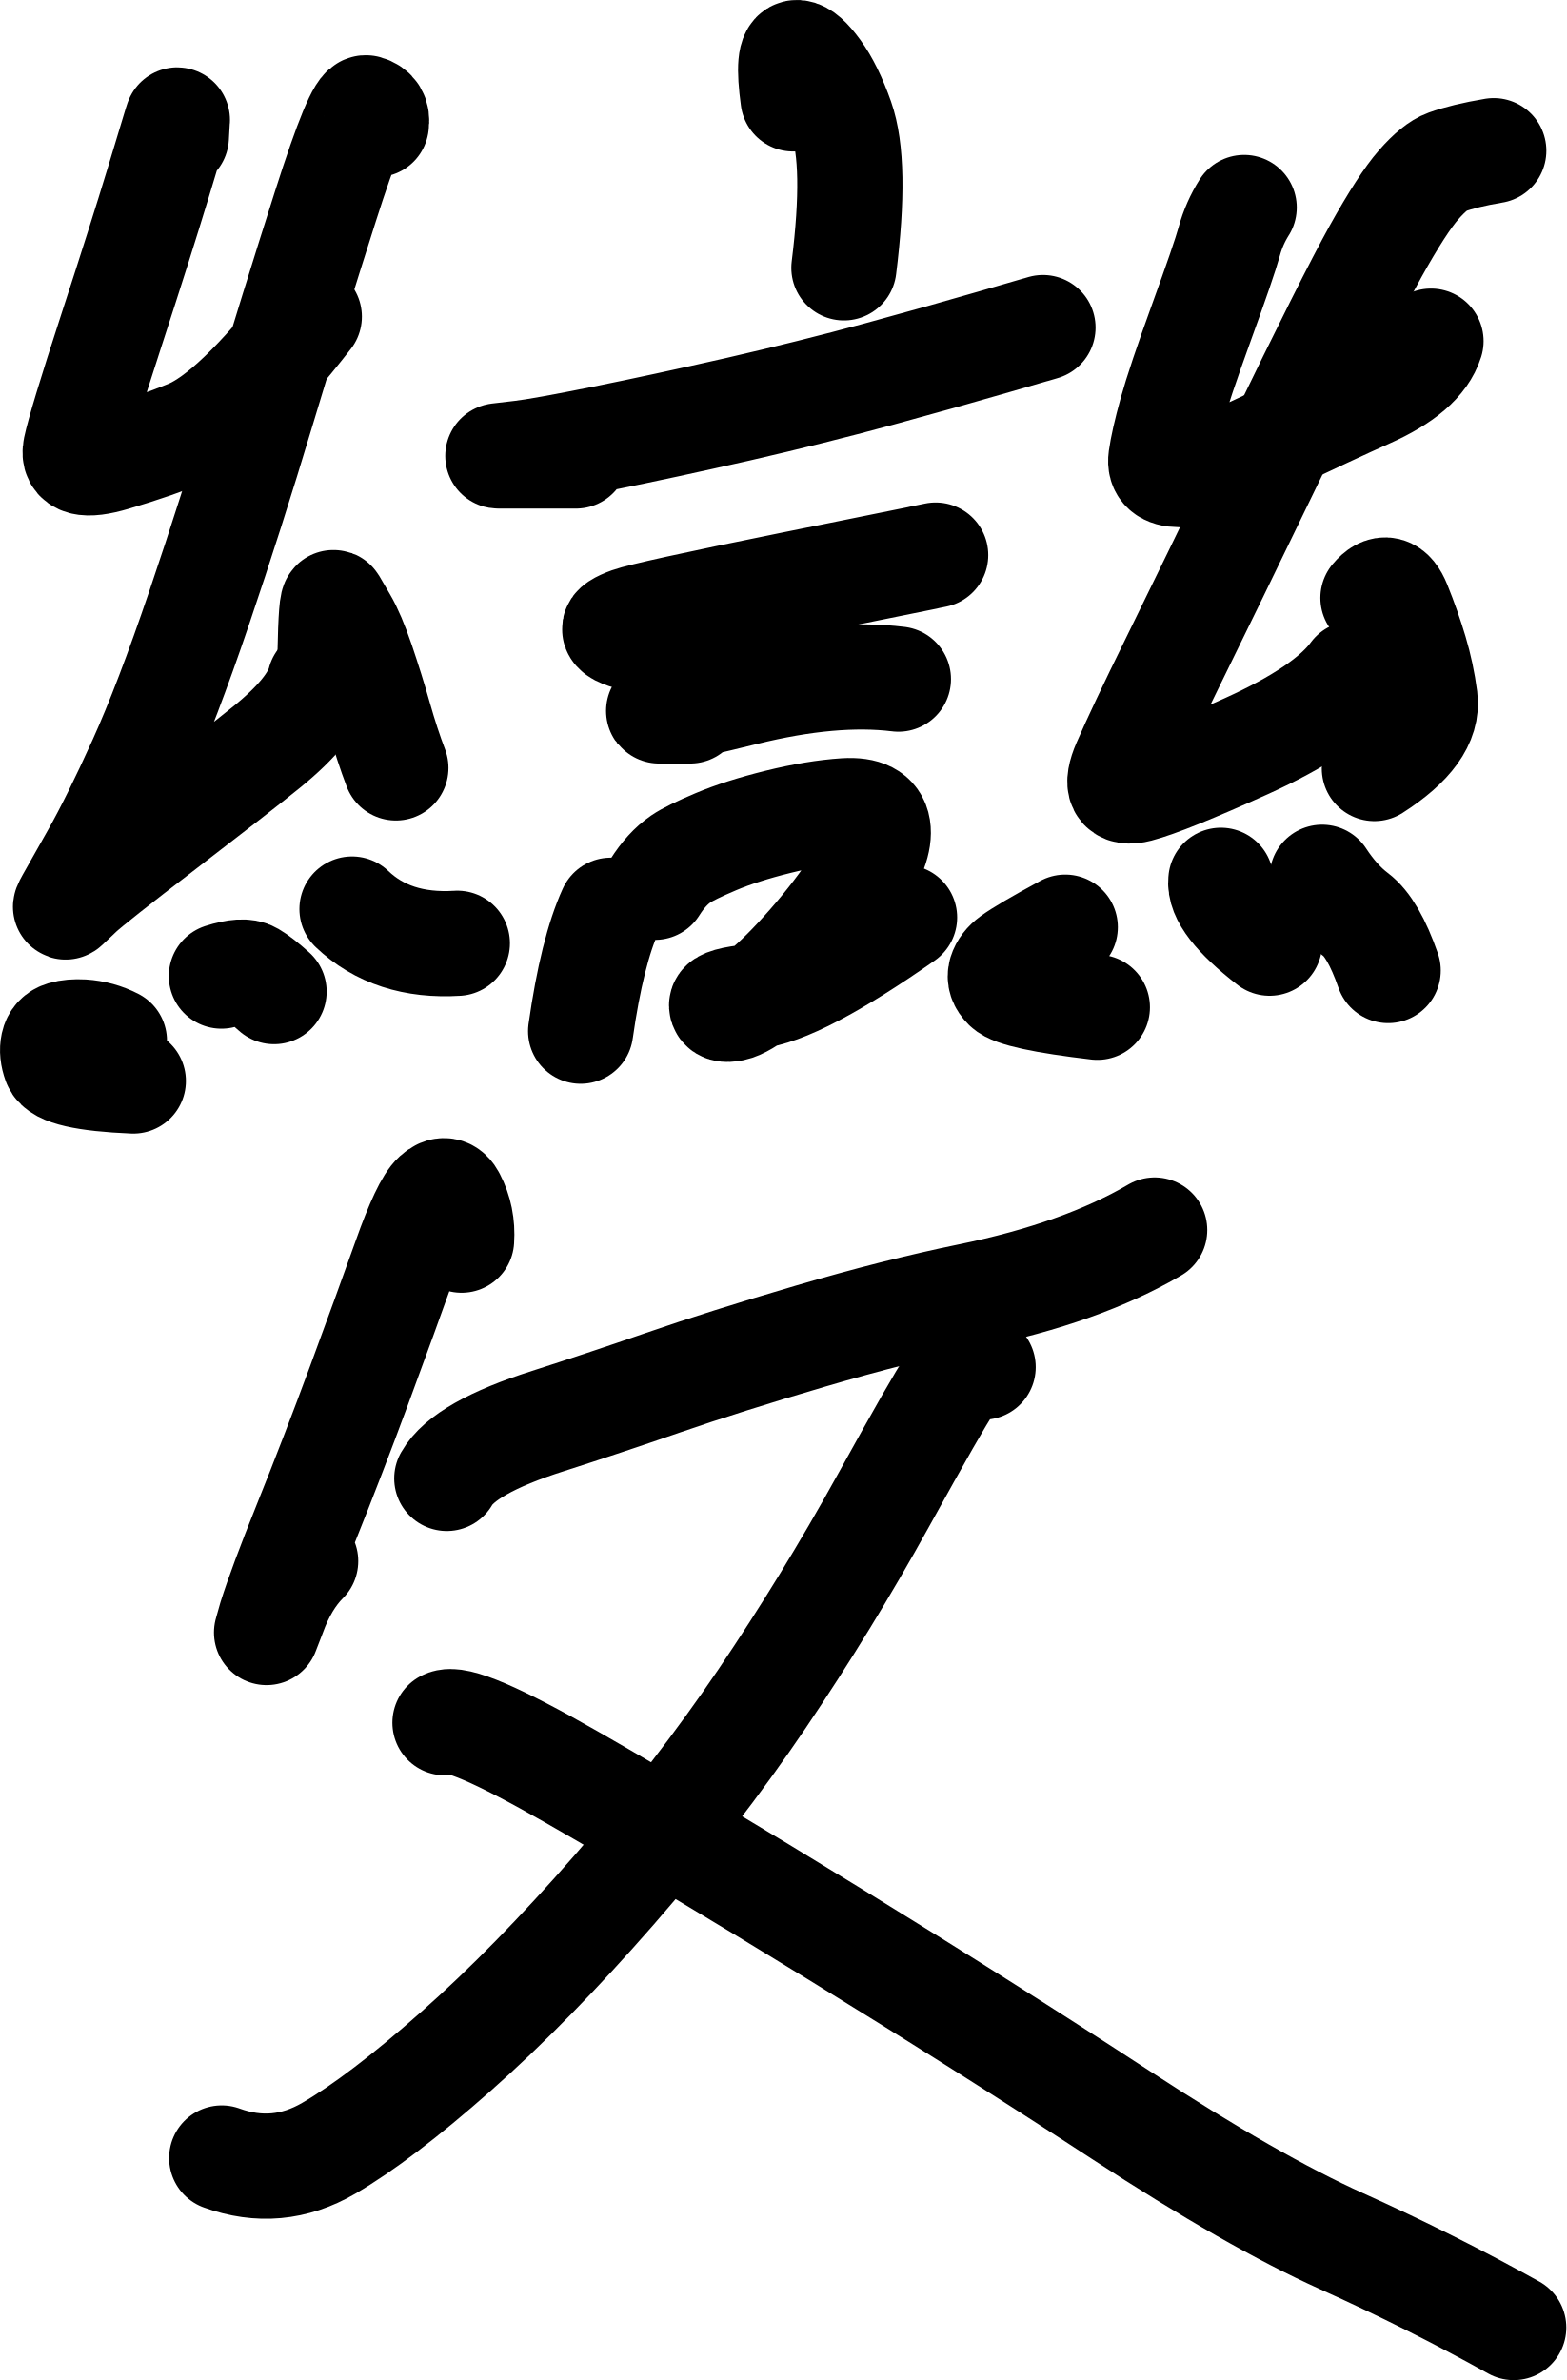
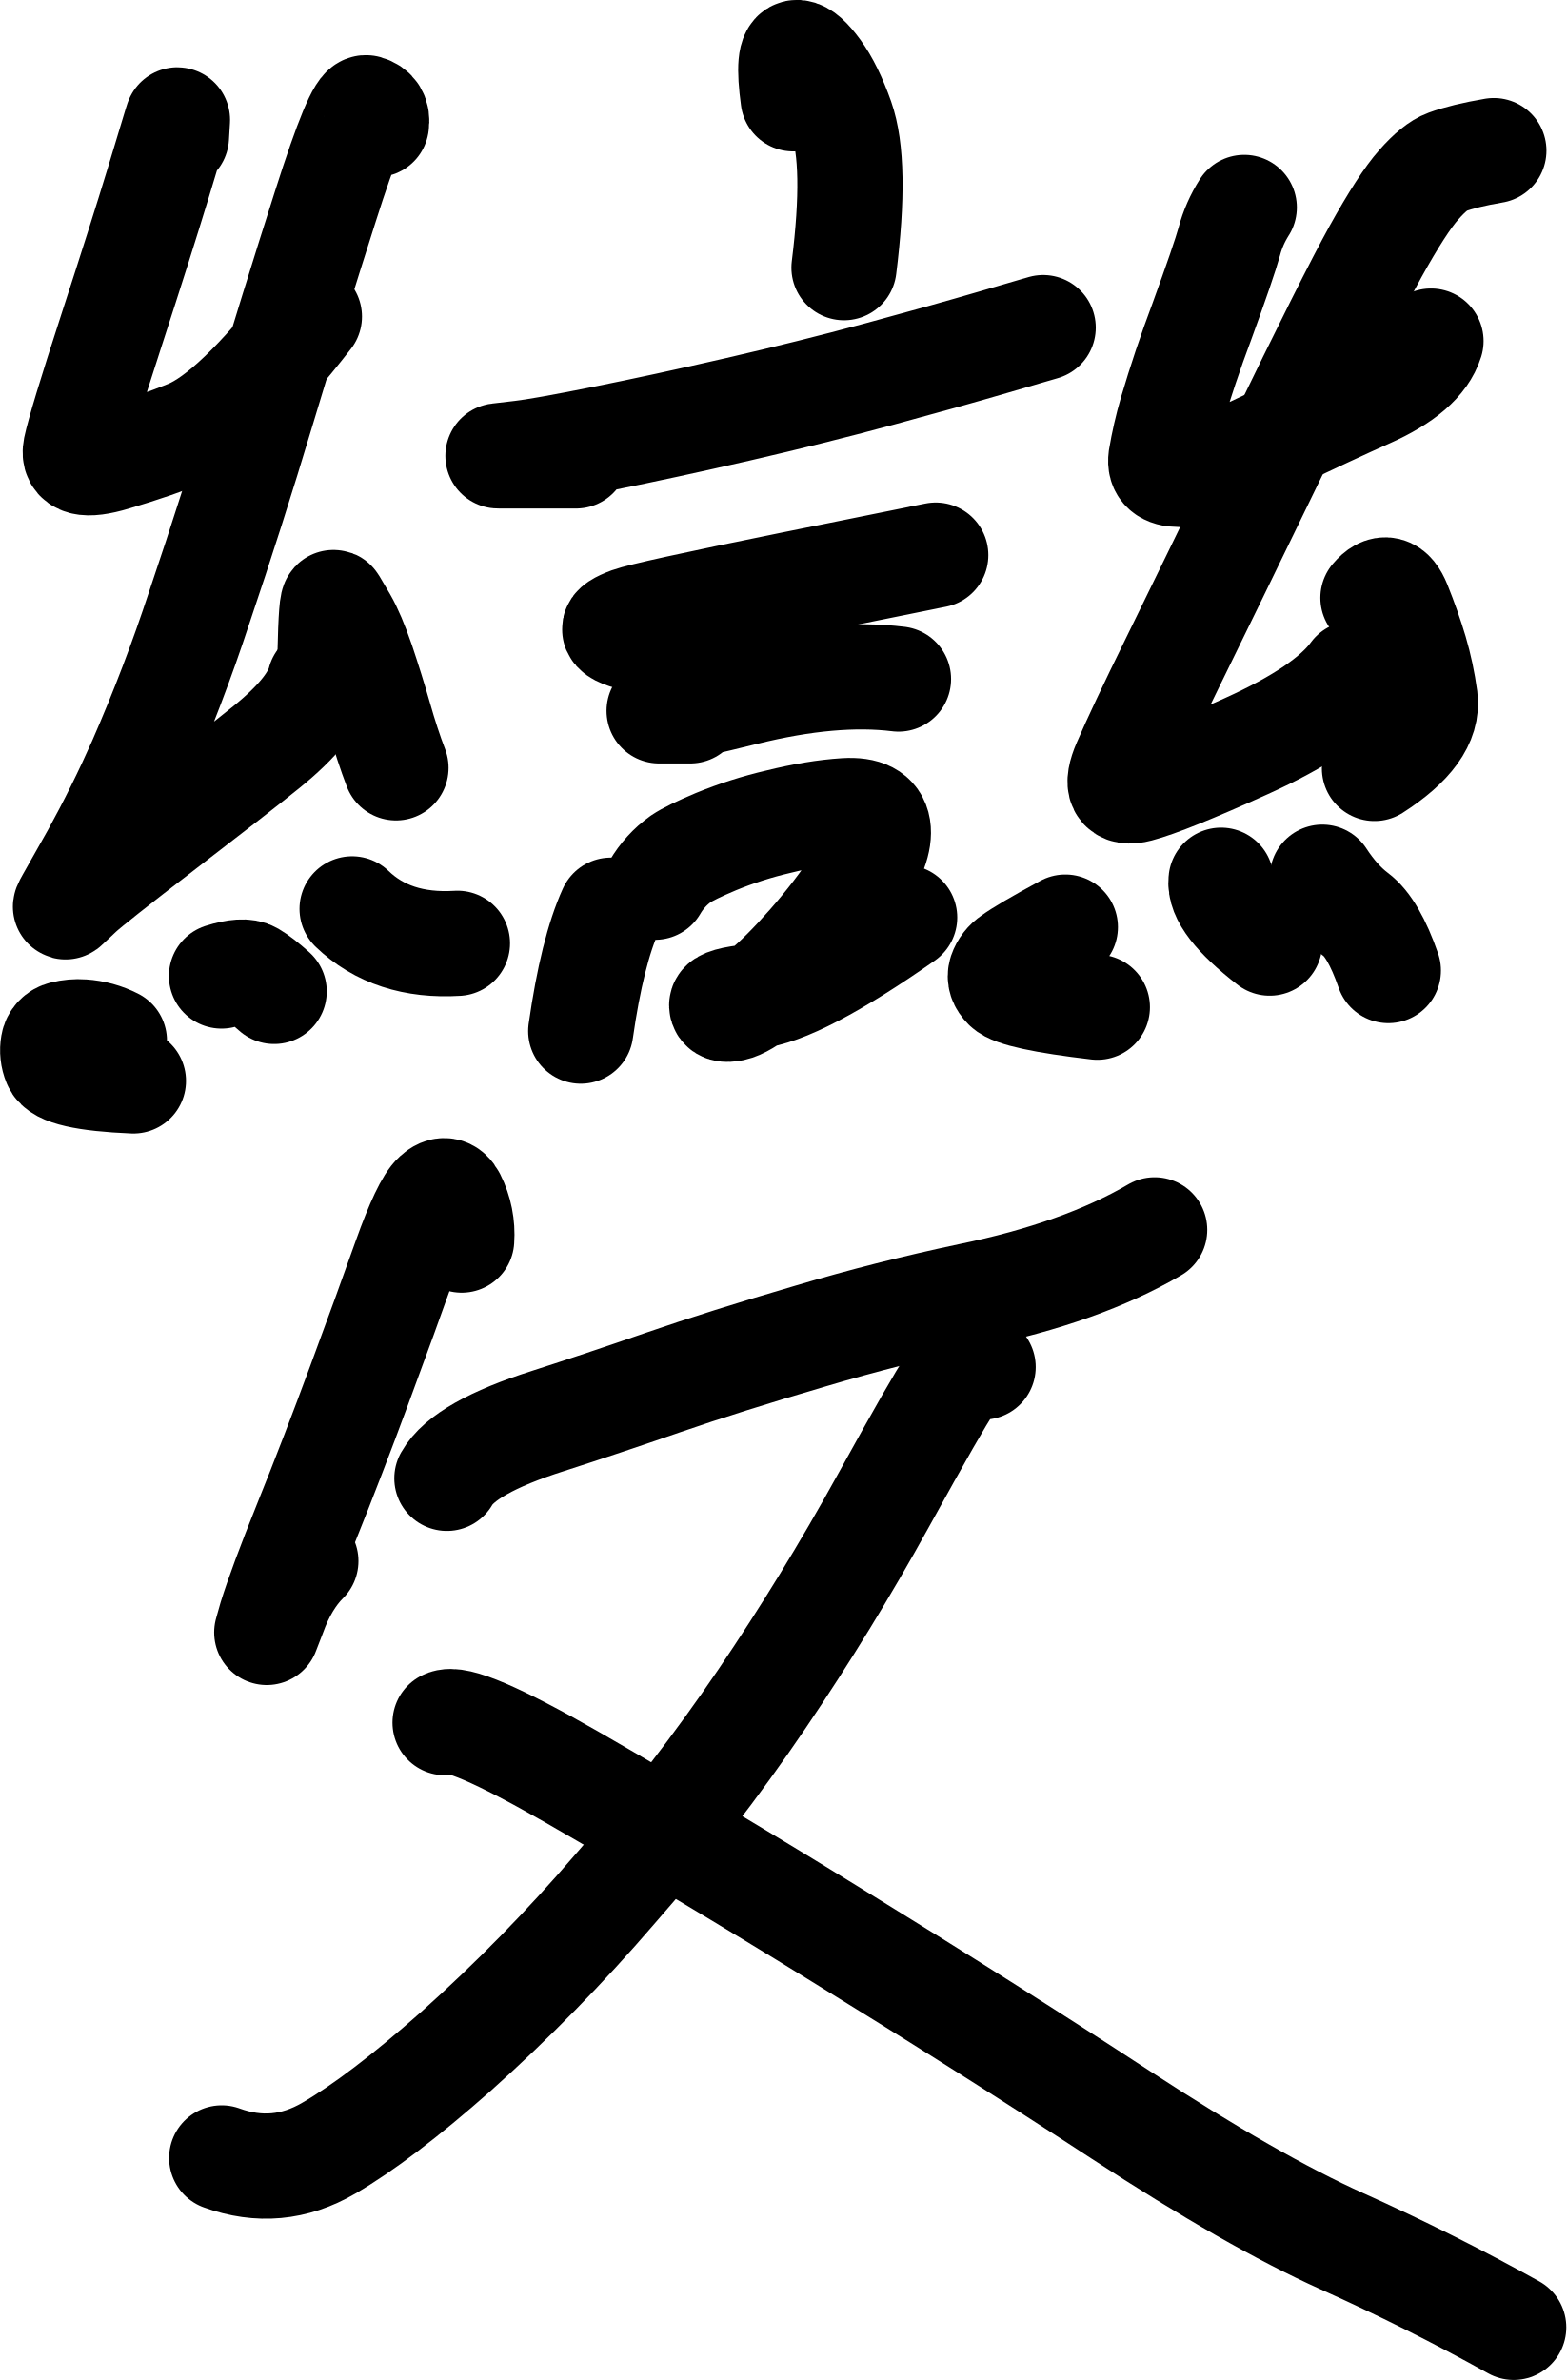
- <svg xmlns="http://www.w3.org/2000/svg" version="1.1" id="svg2" width="11.25" height="17.095" viewBox="0 0 11.25 17.095">
-   <defs id="defs6" />
-   <g id="g10" transform="matrix(1.333333,0,0,-1.333333,-67.76095,1058.525)">
-     <g id="g448478">
-       <g id="g1176" transform="matrix(0.5454546,0,0,-0.5454546,0,841.89)">
-         <path d="m 94.913,89.346 c 0.006,-0.106 0.01,-0.161 0.01,-0.168 2.6e-4,-0.004 -0.004,0.008 -0.013,0.037 -0.009,0.029 -0.068,0.225 -0.178,0.588 -0.11,0.363 -0.265,0.852 -0.466,1.469 -0.201,0.617 -0.317,1 -0.348,1.149 -0.031,0.149 0.095,0.182 0.378,0.098 0.283,-0.084 0.527,-0.169 0.734,-0.254 0.299,-0.122 0.697,-0.504 1.196,-1.145" style="fill:none;stroke:#000000;stroke-width:1.039;stroke-linecap:round;stroke-linejoin:round;stroke-miterlimit:10;stroke-dasharray:none;stroke-opacity:1" id="path1178" />
-       </g>
-       <g id="g1180" transform="matrix(0.5454546,0,0,-0.5454546,0,841.89)">
-         <path d="m 96.888,89.223 c 0.014,-0.087 -0.019,-0.142 -0.1,-0.165 -0.057,-0.016 -0.191,0.308 -0.403,0.973 -0.212,0.665 -0.42,1.335 -0.623,2.01 -0.203,0.676 -0.411,1.328 -0.624,1.956 -0.213,0.628 -0.406,1.135 -0.58,1.519 -0.174,0.384 -0.327,0.694 -0.46,0.929 -0.133,0.235 -0.215,0.381 -0.248,0.439 -0.032,0.057 -0.04,0.078 -0.022,0.061 0.018,-0.017 0.063,-0.06 0.135,-0.128 0.073,-0.069 0.349,-0.288 0.829,-0.656 0.48,-0.369 0.818,-0.632 1.013,-0.79 0.302,-0.245 0.477,-0.461 0.525,-0.65" style="fill:none;stroke:#000000;stroke-width:1.039;stroke-linecap:round;stroke-linejoin:round;stroke-miterlimit:10;stroke-dasharray:none;stroke-opacity:1" id="path1182" />
-       </g>
-       <g id="g1184" transform="matrix(0.5454546,0,0,-0.5454546,0,841.89)">
-         <path d="m 96.431,94.453 c 0.007,-0.37 0.021,-0.538 0.04,-0.506 0.014,0.023 0.048,0.082 0.102,0.175 0.055,0.093 0.113,0.23 0.174,0.409 0.061,0.18 0.118,0.361 0.17,0.545 0.052,0.184 0.107,0.351 0.164,0.501" style="fill:none;stroke:#000000;stroke-width:1.039;stroke-linecap:round;stroke-linejoin:round;stroke-miterlimit:10;stroke-dasharray:none;stroke-opacity:1" id="path1186" />
-       </g>
-       <g id="g1188" transform="matrix(0.5454546,0,0,-0.5454546,0,841.89)">
-         <path d="m 94.301,98.271 c -0.097,-0.05 -0.201,-0.079 -0.312,-0.086 -0.075,-0.004 -0.139,0.001 -0.193,0.017 -0.054,0.016 -0.087,0.051 -0.099,0.106 -0.012,0.055 -0.006,0.116 0.019,0.185 0.036,0.097 0.293,0.156 0.772,0.176" style="fill:none;stroke:#000000;stroke-width:1.039;stroke-linecap:round;stroke-linejoin:round;stroke-miterlimit:10;stroke-dasharray:none;stroke-opacity:1" id="path1190" />
-       </g>
-       <g id="g1192" transform="matrix(0.5454546,0,0,-0.5454546,0,841.89)">
-         <path d="m 95.358,97.633 c 0.143,-0.046 0.243,-0.052 0.3,-0.018 0.058,0.034 0.131,0.091 0.22,0.171" style="fill:none;stroke:#000000;stroke-width:1.039;stroke-linecap:round;stroke-linejoin:round;stroke-miterlimit:10;stroke-dasharray:none;stroke-opacity:1" id="path1194" />
-       </g>
-       <g id="g1196" transform="matrix(0.5454546,0,0,-0.5454546,0,841.89)">
-         <path d="m 96.648,96.971 c 0.264,0.252 0.611,0.365 1.04,0.338" style="fill:none;stroke:#000000;stroke-width:1.039;stroke-linecap:round;stroke-linejoin:round;stroke-miterlimit:10;stroke-dasharray:none;stroke-opacity:1" id="path1198" />
-       </g>
-       <g id="g1200" transform="matrix(0.5454546,0,0,-0.5454546,0,841.89)">
-         <path d="m 101.004,88.969 c -0.042,-0.308 -0.029,-0.461 0.041,-0.457 0.049,0.003 0.117,0.062 0.202,0.179 0.085,0.116 0.163,0.275 0.234,0.476 0.103,0.291 0.111,0.781 0.025,1.471" style="fill:none;stroke:#000000;stroke-width:1.039;stroke-linecap:round;stroke-linejoin:round;stroke-miterlimit:10;stroke-dasharray:none;stroke-opacity:1" id="path1202" />
-       </g>
-       <g id="g1204" transform="matrix(0.5454546,0,0,-0.5454546,0,841.89)">
-         <path d="m 98.859,92.496 c -0.483,0 -0.736,0 -0.757,0 -0.015,0 -0.018,-4.8e-4 -0.01,-0.002 0.008,-9.8e-4 0.082,-0.009 0.221,-0.026 0.139,-0.016 0.41,-0.065 0.813,-0.146 0.403,-0.081 0.847,-0.177 1.332,-0.287 0.484,-0.111 0.948,-0.227 1.391,-0.347 0.443,-0.121 0.825,-0.228 1.144,-0.321 l 0.427,-0.124 -0.007,0.002 -0.029,0.009 0.088,-0.026" style="fill:none;stroke:#000000;stroke-width:1.039;stroke-linecap:round;stroke-linejoin:round;stroke-miterlimit:10;stroke-dasharray:none;stroke-opacity:1" id="path1206" />
-       </g>
-       <g id="g1208" transform="matrix(0.5454546,0,0,-0.5454546,0,841.89)">
-         <path d="m 99.49,94.312 c -0.15,-0.031 -0.233,-0.064 -0.247,-0.101 -0.01,-0.025 0.039,-0.058 0.147,-0.097 0.108,-0.039 0.639,-0.156 1.593,-0.349 l 1.335,-0.27 -0.007,0.001 -0.051,0.01 0.152,-0.031" style="fill:none;stroke:#000000;stroke-width:1.039;stroke-linecap:round;stroke-linejoin:round;stroke-miterlimit:10;stroke-dasharray:none;stroke-opacity:1" id="path1210" />
-       </g>
-       <g id="g1212" transform="matrix(0.5454546,0,0,-0.5454546,0,841.89)">
-         <path d="m 99.987,95.014 c -0.195,0 -0.297,0 -0.306,1e-5 -0.006,0 -0.006,-3.7e-4 -9.3e-4,-0.001 0.006,-7.4e-4 0.053,-0.007 0.142,-0.019 0.089,-0.012 0.324,-0.065 0.705,-0.159 0.581,-0.143 1.086,-0.188 1.517,-0.135" style="fill:none;stroke:#000000;stroke-width:1.039;stroke-linecap:round;stroke-linejoin:round;stroke-miterlimit:10;stroke-dasharray:none;stroke-opacity:1" id="path1214" />
-       </g>
-       <g id="g1216" transform="matrix(0.5454546,0,0,-0.5454546,0,841.89)">
-         <path d="m 99.203,96.983 c -0.123,0.269 -0.222,0.667 -0.297,1.194" style="fill:none;stroke:#000000;stroke-width:1.039;stroke-linecap:round;stroke-linejoin:round;stroke-miterlimit:10;stroke-dasharray:none;stroke-opacity:1" id="path1218" />
-       </g>
-       <g id="g1220" transform="matrix(0.5454546,0,0,-0.5454546,0,841.89)">
-         <path d="m 99.639,96.756 c 0.077,-0.122 0.162,-0.215 0.255,-0.279 0.063,-0.043 0.179,-0.1 0.347,-0.171 0.168,-0.071 0.374,-0.137 0.617,-0.197 0.243,-0.06 0.463,-0.096 0.659,-0.109 0.197,-0.012 0.305,0.044 0.325,0.169 0.02,0.125 -0.044,0.298 -0.192,0.519 -0.147,0.221 -0.31,0.433 -0.487,0.634 -0.177,0.201 -0.33,0.353 -0.457,0.456 -0.127,0.103 -0.227,0.162 -0.298,0.177 -0.071,0.015 -0.108,0.004 -0.11,-0.032 -0.002,-0.037 0.102,-0.066 0.31,-0.088 0.3,-0.031 0.799,-0.292 1.497,-0.781" style="fill:none;stroke:#000000;stroke-width:1.039;stroke-linecap:round;stroke-linejoin:round;stroke-miterlimit:10;stroke-dasharray:none;stroke-opacity:1" id="path1222" />
-       </g>
-       <g id="g1224" transform="matrix(0.5454546,0,0,-0.5454546,0,841.89)">
-         <path d="m 105.459,90.042 c -0.064,0.101 -0.114,0.213 -0.148,0.337 -0.034,0.124 -0.125,0.388 -0.272,0.793 -0.147,0.405 -0.247,0.703 -0.3,0.895 -0.053,0.192 -0.087,0.342 -0.102,0.45 -0.015,0.108 0.046,0.162 0.183,0.163 0.137,3e-5 0.425,-0.105 0.862,-0.314 0.437,-0.21 0.771,-0.365 1.002,-0.468 0.349,-0.155 0.556,-0.333 0.62,-0.536" style="fill:none;stroke:#000000;stroke-width:1.039;stroke-linecap:round;stroke-linejoin:round;stroke-miterlimit:10;stroke-dasharray:none;stroke-opacity:1" id="path1226" />
-       </g>
-       <g id="g1228" transform="matrix(0.5454546,0,0,-0.5454546,0,841.89)">
-         <path d="m 107.924,89.481 c -0.197,0.033 -0.351,0.071 -0.465,0.112 -0.078,0.028 -0.17,0.103 -0.277,0.225 -0.107,0.122 -0.249,0.341 -0.426,0.659 -0.176,0.317 -0.5,0.962 -0.971,1.935 -0.471,0.973 -0.815,1.68 -1.033,2.123 -0.218,0.443 -0.374,0.775 -0.471,0.997 -0.096,0.222 -0.052,0.308 0.132,0.26 0.184,-0.048 0.54,-0.192 1.068,-0.43 0.528,-0.239 0.879,-0.477 1.054,-0.716" style="fill:none;stroke:#000000;stroke-width:1.039;stroke-linecap:round;stroke-linejoin:round;stroke-miterlimit:10;stroke-dasharray:none;stroke-opacity:1" id="path1230" />
-       </g>
-       <g id="g1232" transform="matrix(0.5454546,0,0,-0.5454546,0,841.89)">
-         <path d="m 106.731,93.898 c 0.102,-0.122 0.186,-0.101 0.252,0.062 0.066,0.163 0.12,0.319 0.164,0.466 0.044,0.147 0.077,0.301 0.098,0.462 0.03,0.23 -0.136,0.462 -0.5,0.695" style="fill:none;stroke:#000000;stroke-width:1.039;stroke-linecap:round;stroke-linejoin:round;stroke-miterlimit:10;stroke-dasharray:none;stroke-opacity:1" id="path1234" />
-       </g>
-       <g id="g1236" transform="matrix(0.5454546,0,0,-0.5454546,0,841.89)">
-         <path d="m 103.692,97.15 c -0.275,0.149 -0.451,0.253 -0.53,0.311 -0.055,0.04 -0.09,0.086 -0.106,0.137 -0.015,0.051 7e-4,0.1 0.049,0.147 0.068,0.068 0.37,0.133 0.904,0.196" style="fill:none;stroke:#000000;stroke-width:1.039;stroke-linecap:round;stroke-linejoin:round;stroke-miterlimit:10;stroke-dasharray:none;stroke-opacity:1" id="path1238" />
-       </g>
-       <g id="g1240" transform="matrix(0.5454546,0,0,-0.5454546,0,841.89)">
-         <path d="m 105.229,96.687 c -0.019,0.15 0.141,0.357 0.481,0.621" style="fill:none;stroke:#000000;stroke-width:1.039;stroke-linecap:round;stroke-linejoin:round;stroke-miterlimit:10;stroke-dasharray:none;stroke-opacity:1" id="path1242" />
-       </g>
-       <g id="g1244" transform="matrix(0.5454546,0,0,-0.5454546,0,841.89)">
-         <path d="m 106.229,96.657 c 0.104,0.158 0.215,0.281 0.332,0.369 0.116,0.087 0.222,0.271 0.32,0.552" style="fill:none;stroke:#000000;stroke-width:1.039;stroke-linecap:round;stroke-linejoin:round;stroke-miterlimit:10;stroke-dasharray:none;stroke-opacity:1" id="path1246" />
-       </g>
-       <g id="g1248" transform="matrix(0.5454546,0,0,-0.5454546,0,841.89)">
-         <path d="m 97.73,100.241 c 0.01,-0.15 -0.018,-0.289 -0.084,-0.416 -0.044,-0.086 -0.103,-0.095 -0.176,-0.029 -0.073,0.066 -0.172,0.274 -0.296,0.624 -0.124,0.349 -0.276,0.765 -0.454,1.248 -0.178,0.482 -0.353,0.935 -0.523,1.358 -0.17,0.423 -0.287,0.737 -0.351,0.942 l -0.042,0.148 0.067,-0.173 c 0.08,-0.222 0.186,-0.399 0.319,-0.532" style="fill:none;stroke:#000000;stroke-width:1.039;stroke-linecap:round;stroke-linejoin:round;stroke-miterlimit:10;stroke-dasharray:none;stroke-opacity:1" id="path1250" />
-       </g>
-       <g id="g1252" transform="matrix(0.5454546,0,0,-0.5454546,0,841.89)">
-         <path d="m 97.584,102.594 c 0.114,-0.202 0.447,-0.391 1,-0.567 0.353,-0.113 0.732,-0.239 1.137,-0.379 0.405,-0.14 0.889,-0.293 1.454,-0.459 0.565,-0.166 1.089,-0.299 1.573,-0.398 0.737,-0.151 1.346,-0.368 1.827,-0.65" style="fill:none;stroke:#000000;stroke-width:1.039;stroke-linecap:round;stroke-linejoin:round;stroke-miterlimit:10;stroke-dasharray:none;stroke-opacity:1" id="path1254" />
-       </g>
-       <g id="g1256" transform="matrix(0.5454546,0,0,-0.5454546,0,841.89)">
-         <path d="m 102.881,101.495 c -0.126,-0.013 -0.238,0.049 -0.338,0.188 -0.068,0.094 -0.285,0.475 -0.653,1.14 -0.368,0.666 -0.766,1.315 -1.194,1.949 -0.429,0.634 -0.915,1.262 -1.459,1.886 -0.544,0.623 -1.065,1.155 -1.564,1.596 -0.499,0.441 -0.917,0.759 -1.255,0.956 -0.338,0.197 -0.691,0.229 -1.057,0.096" style="fill:none;stroke:#000000;stroke-width:1.039;stroke-linecap:round;stroke-linejoin:round;stroke-miterlimit:10;stroke-dasharray:none;stroke-opacity:1" id="path1258" />
-       </g>
-       <g id="g1260" transform="matrix(0.5454546,0,0,-0.5454546,0,841.89)">
-         <path d="m 97.566,105.007 c 0.106,-0.059 0.523,0.12 1.25,0.536 0.727,0.416 1.595,0.934 2.604,1.554 1.009,0.62 1.948,1.214 2.819,1.783 0.87,0.569 1.598,0.985 2.183,1.248 0.585,0.263 1.151,0.547 1.699,0.852" style="fill:none;stroke:#000000;stroke-width:1.039;stroke-linecap:round;stroke-linejoin:round;stroke-miterlimit:10;stroke-dasharray:none;stroke-opacity:1" id="path1262" />
-       </g>
-     </g>
-   </g>
+ <svg xmlns="http://www.w3.org/2000/svg" width="11.25" height="17.095">
+   <path d="m94.913 89.346.01-.168q0-.006-.013.037l-.178.588q-.165.543-.466 1.469-.301.925-.348 1.149-.045.224.378.097.424-.126.734-.253.449-.184 1.196-1.145" style="fill:none;stroke:#000;stroke-width:1.039;stroke-linecap:round;stroke-linejoin:round;stroke-miterlimit:10;stroke-dasharray:none;stroke-opacity:1" transform="matrix(.72727 0 0 .72727 -67.76 -63.995)" />
+   <path d="M96.888 89.223q.02-.13-.1-.165-.087-.024-.404.973-.318.996-.623 2.01a59 59 0 0 1-.624 1.956 17 17 0 0 1-.58 1.52 12 12 0 0 1-.46.928q-.2.353-.248.439-.049.086-.023.06l.136-.128q.109-.102.829-.656.72-.553 1.013-.79.453-.367.525-.65" style="fill:none;stroke:#000;stroke-width:1.039;stroke-linecap:round;stroke-linejoin:round;stroke-miterlimit:10;stroke-dasharray:none;stroke-opacity:1" transform="matrix(.72727 0 0 .72727 -67.76 -63.995)" />
+   <path d="M96.43 94.453q.012-.554.04-.506l.103.175q.081.14.174.41.091.27.17.545.078.275.164.5" style="fill:none;stroke:#000;stroke-width:1.039;stroke-linecap:round;stroke-linejoin:round;stroke-miterlimit:10;stroke-dasharray:none;stroke-opacity:1" transform="matrix(.72727 0 0 .72727 -67.76 -63.995)" />
+   <path d="M94.3 98.271a.8.8 0 0 0-.312-.086.6.6 0 0 0-.192.017.13.13 0 0 0-.1.106.33.33 0 0 0 .02.185q.054.146.772.176" style="fill:none;stroke:#000;stroke-width:1.039;stroke-linecap:round;stroke-linejoin:round;stroke-miterlimit:10;stroke-dasharray:none;stroke-opacity:1" transform="matrix(.72727 0 0 .72727 -67.76 -63.995)" />
+   <path d="M95.358 97.633q.215-.068.3-.018.087.051.22.17" style="fill:none;stroke:#000;stroke-width:1.039;stroke-linecap:round;stroke-linejoin:round;stroke-miterlimit:10;stroke-dasharray:none;stroke-opacity:1" transform="matrix(.72727 0 0 .72727 -67.76 -63.995)" />
+   <path d="M96.648 96.97q.395.38 1.04.34" style="fill:none;stroke:#000;stroke-width:1.039;stroke-linecap:round;stroke-linejoin:round;stroke-miterlimit:10;stroke-dasharray:none;stroke-opacity:1" transform="matrix(.72727 0 0 .72727 -67.76 -63.995)" />
+   <path d="M101.004 88.969q-.063-.462.041-.457.075.005.202.179t.234.476q.154.435.025 1.47" style="fill:none;stroke:#000;stroke-width:1.039;stroke-linecap:round;stroke-linejoin:round;stroke-miterlimit:10;stroke-dasharray:none;stroke-opacity:1" transform="matrix(.72727 0 0 .72727 -67.76 -63.995)" />
+   <path d="M98.859 92.496h-.757q-.022 0-.01-.001l.221-.026q.209-.024.814-.145t1.331-.288 1.392-.347 1.144-.32l.427-.125-.007.002-.03.009.089-.026" style="fill:none;stroke:#000;stroke-width:1.039;stroke-linecap:round;stroke-linejoin:round;stroke-miterlimit:10;stroke-dasharray:none;stroke-opacity:1" transform="matrix(.72727 0 0 .72727 -67.76 -63.995)" />
+   <path d="M99.49 94.312q-.225-.045-.248-.1-.014-.038.148-.098.162-.059 1.592-.349l1.336-.27-.007.001-.05.01.151-.03" style="fill:none;stroke:#000;stroke-width:1.039;stroke-linecap:round;stroke-linejoin:round;stroke-miterlimit:10;stroke-dasharray:none;stroke-opacity:1" transform="matrix(.72727 0 0 .72727 -67.76 -63.995)" />
+   <path d="M99.987 95.014h-.307q.008-.002.142-.02t.705-.159q.87-.215 1.517-.135" style="fill:none;stroke:#000;stroke-width:1.039;stroke-linecap:round;stroke-linejoin:round;stroke-miterlimit:10;stroke-dasharray:none;stroke-opacity:1" transform="matrix(.72727 0 0 .72727 -67.76 -63.995)" />
+   <path d="M99.203 96.983q-.184.404-.297 1.194" style="fill:none;stroke:#000;stroke-width:1.039;stroke-linecap:round;stroke-linejoin:round;stroke-miterlimit:10;stroke-dasharray:none;stroke-opacity:1" transform="matrix(.72727 0 0 .72727 -67.76 -63.995)" />
+   <path d="M99.639 96.756a.9.9 0 0 1 .255-.28q.095-.064.347-.17a4 4 0 0 1 .617-.197q.363-.09.66-.109.294-.018.324.169t-.192.52a6 6 0 0 1-.487.633q-.266.301-.457.456-.191.154-.298.177-.108.023-.11-.032t.31-.088q.45-.046 1.497-.78" style="fill:none;stroke:#000;stroke-width:1.039;stroke-linecap:round;stroke-linejoin:round;stroke-miterlimit:10;stroke-dasharray:none;stroke-opacity:1" transform="matrix(.72727 0 0 .72727 -67.76 -63.995)" />
+   <path d="M105.459 90.042a1.2 1.2 0 0 0-.148.337q-.051.186-.272.793a13 13 0 0 0-.3.895 4 4 0 0 0-.103.45q-.022.162.183.162.206 0 .862-.314.657-.314 1.002-.467.525-.233.62-.536" style="fill:none;stroke:#000;stroke-width:1.039;stroke-linecap:round;stroke-linejoin:round;stroke-miterlimit:10;stroke-dasharray:none;stroke-opacity:1" transform="matrix(.72727 0 0 .72727 -67.76 -63.995)" />
+   <path d="M107.924 89.481q-.294.05-.465.113-.116.042-.277.225-.161.181-.426.658-.264.477-.97 1.935-.708 1.459-1.034 2.123t-.47.997q-.144.333.131.26.276-.072 1.068-.43.793-.358 1.054-.716" style="fill:none;stroke:#000;stroke-width:1.039;stroke-linecap:round;stroke-linejoin:round;stroke-miterlimit:10;stroke-dasharray:none;stroke-opacity:1" transform="matrix(.72727 0 0 .72727 -67.76 -63.995)" />
+   <path d="M106.73 93.898q.154-.183.253.062.098.244.164.466.065.22.098.462.045.345-.5.695" style="fill:none;stroke:#000;stroke-width:1.039;stroke-linecap:round;stroke-linejoin:round;stroke-miterlimit:10;stroke-dasharray:none;stroke-opacity:1" transform="matrix(.72727 0 0 .72727 -67.76 -63.995)" />
+   <path d="M103.692 97.15q-.413.224-.53.311a.27.27 0 0 0-.106.137q-.024.076.048.147.103.102.904.196" style="fill:none;stroke:#000;stroke-width:1.039;stroke-linecap:round;stroke-linejoin:round;stroke-miterlimit:10;stroke-dasharray:none;stroke-opacity:1" transform="matrix(.72727 0 0 .72727 -67.76 -63.995)" />
+   <path d="M105.23 96.687q-.03.225.48.621" style="fill:none;stroke:#000;stroke-width:1.039;stroke-linecap:round;stroke-linejoin:round;stroke-miterlimit:10;stroke-dasharray:none;stroke-opacity:1" transform="matrix(.72727 0 0 .72727 -67.76 -63.995)" />
+   <path d="M106.23 96.657q.155.237.332.37.173.129.32.552" style="fill:none;stroke:#000;stroke-width:1.039;stroke-linecap:round;stroke-linejoin:round;stroke-miterlimit:10;stroke-dasharray:none;stroke-opacity:1" transform="matrix(.72727 0 0 .72727 -67.76 -63.995)" />
+   <path d="M97.73 100.241a.8.8 0 0 0-.083-.416q-.067-.128-.176-.028-.11.1-.297.623-.186.525-.454 1.248-.267.723-.523 1.358-.255.634-.35.942l-.042.148.067-.173q.12-.334.319-.532" style="fill:none;stroke:#000;stroke-width:1.039;stroke-linecap:round;stroke-linejoin:round;stroke-miterlimit:10;stroke-dasharray:none;stroke-opacity:1" transform="matrix(.72727 0 0 .72727 -67.76 -63.995)" />
+   <path d="M97.584 102.594q.17-.303 1-.567.529-.17 1.136-.38.608-.21 1.454-.458a20 20 0 0 1 1.573-.399q1.105-.227 1.827-.65" style="fill:none;stroke:#000;stroke-width:1.039;stroke-linecap:round;stroke-linejoin:round;stroke-miterlimit:10;stroke-dasharray:none;stroke-opacity:1" transform="matrix(.72727 0 0 .72727 -67.76 -63.995)" />
+   <path d="M102.88 101.495q-.188-.02-.337.188-.102.142-.653 1.14a25 25 0 0 1-1.195 1.95 19 19 0 0 1-1.458 1.885 17 17 0 0 1-1.564 1.596q-.748.661-1.256.956-.507.296-1.057.096" style="fill:none;stroke:#000;stroke-width:1.039;stroke-linecap:round;stroke-linejoin:round;stroke-miterlimit:10;stroke-dasharray:none;stroke-opacity:1" transform="matrix(.72727 0 0 .72727 -67.76 -63.995)" />
+   <path d="M97.566 105.007q.16-.088 1.25.536a98 98 0 0 1 2.604 1.554q1.513.93 2.818 1.783t2.184 1.248a22 22 0 0 1 1.698.851" style="fill:none;stroke:#000;stroke-width:1.039;stroke-linecap:round;stroke-linejoin:round;stroke-miterlimit:10;stroke-dasharray:none;stroke-opacity:1" transform="matrix(.72727 0 0 .72727 -67.76 -63.995)" />
</svg>
